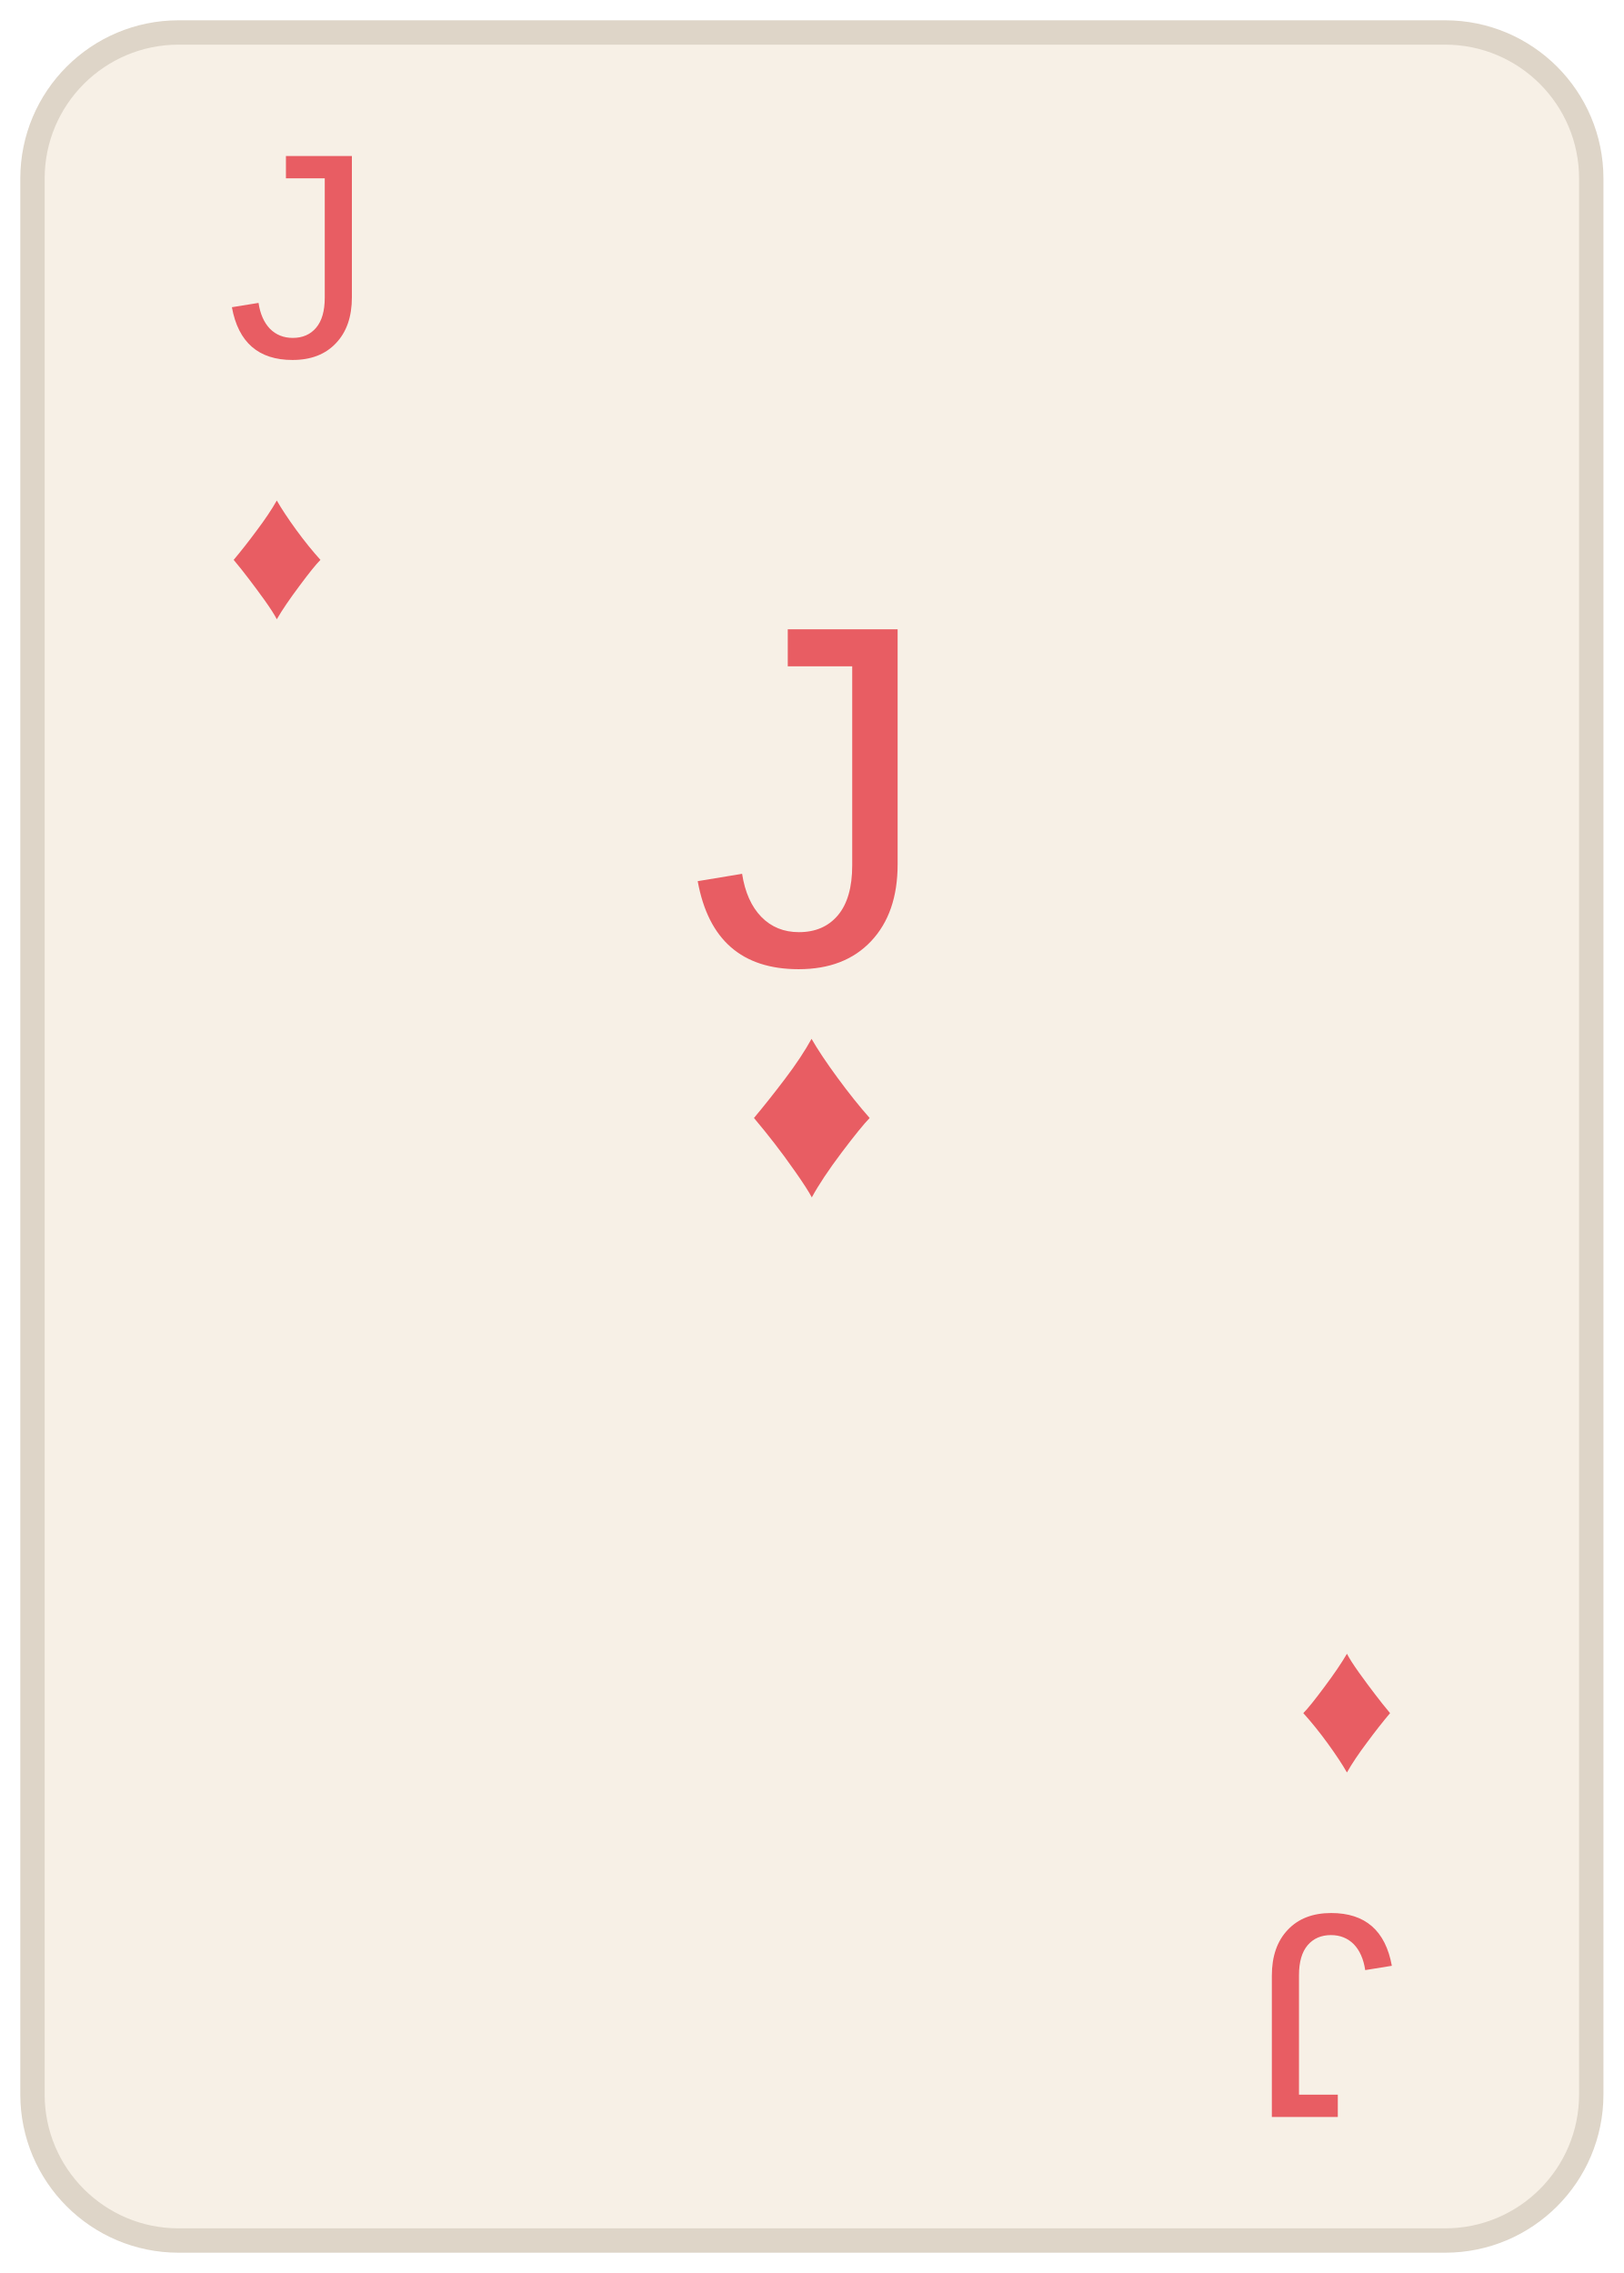
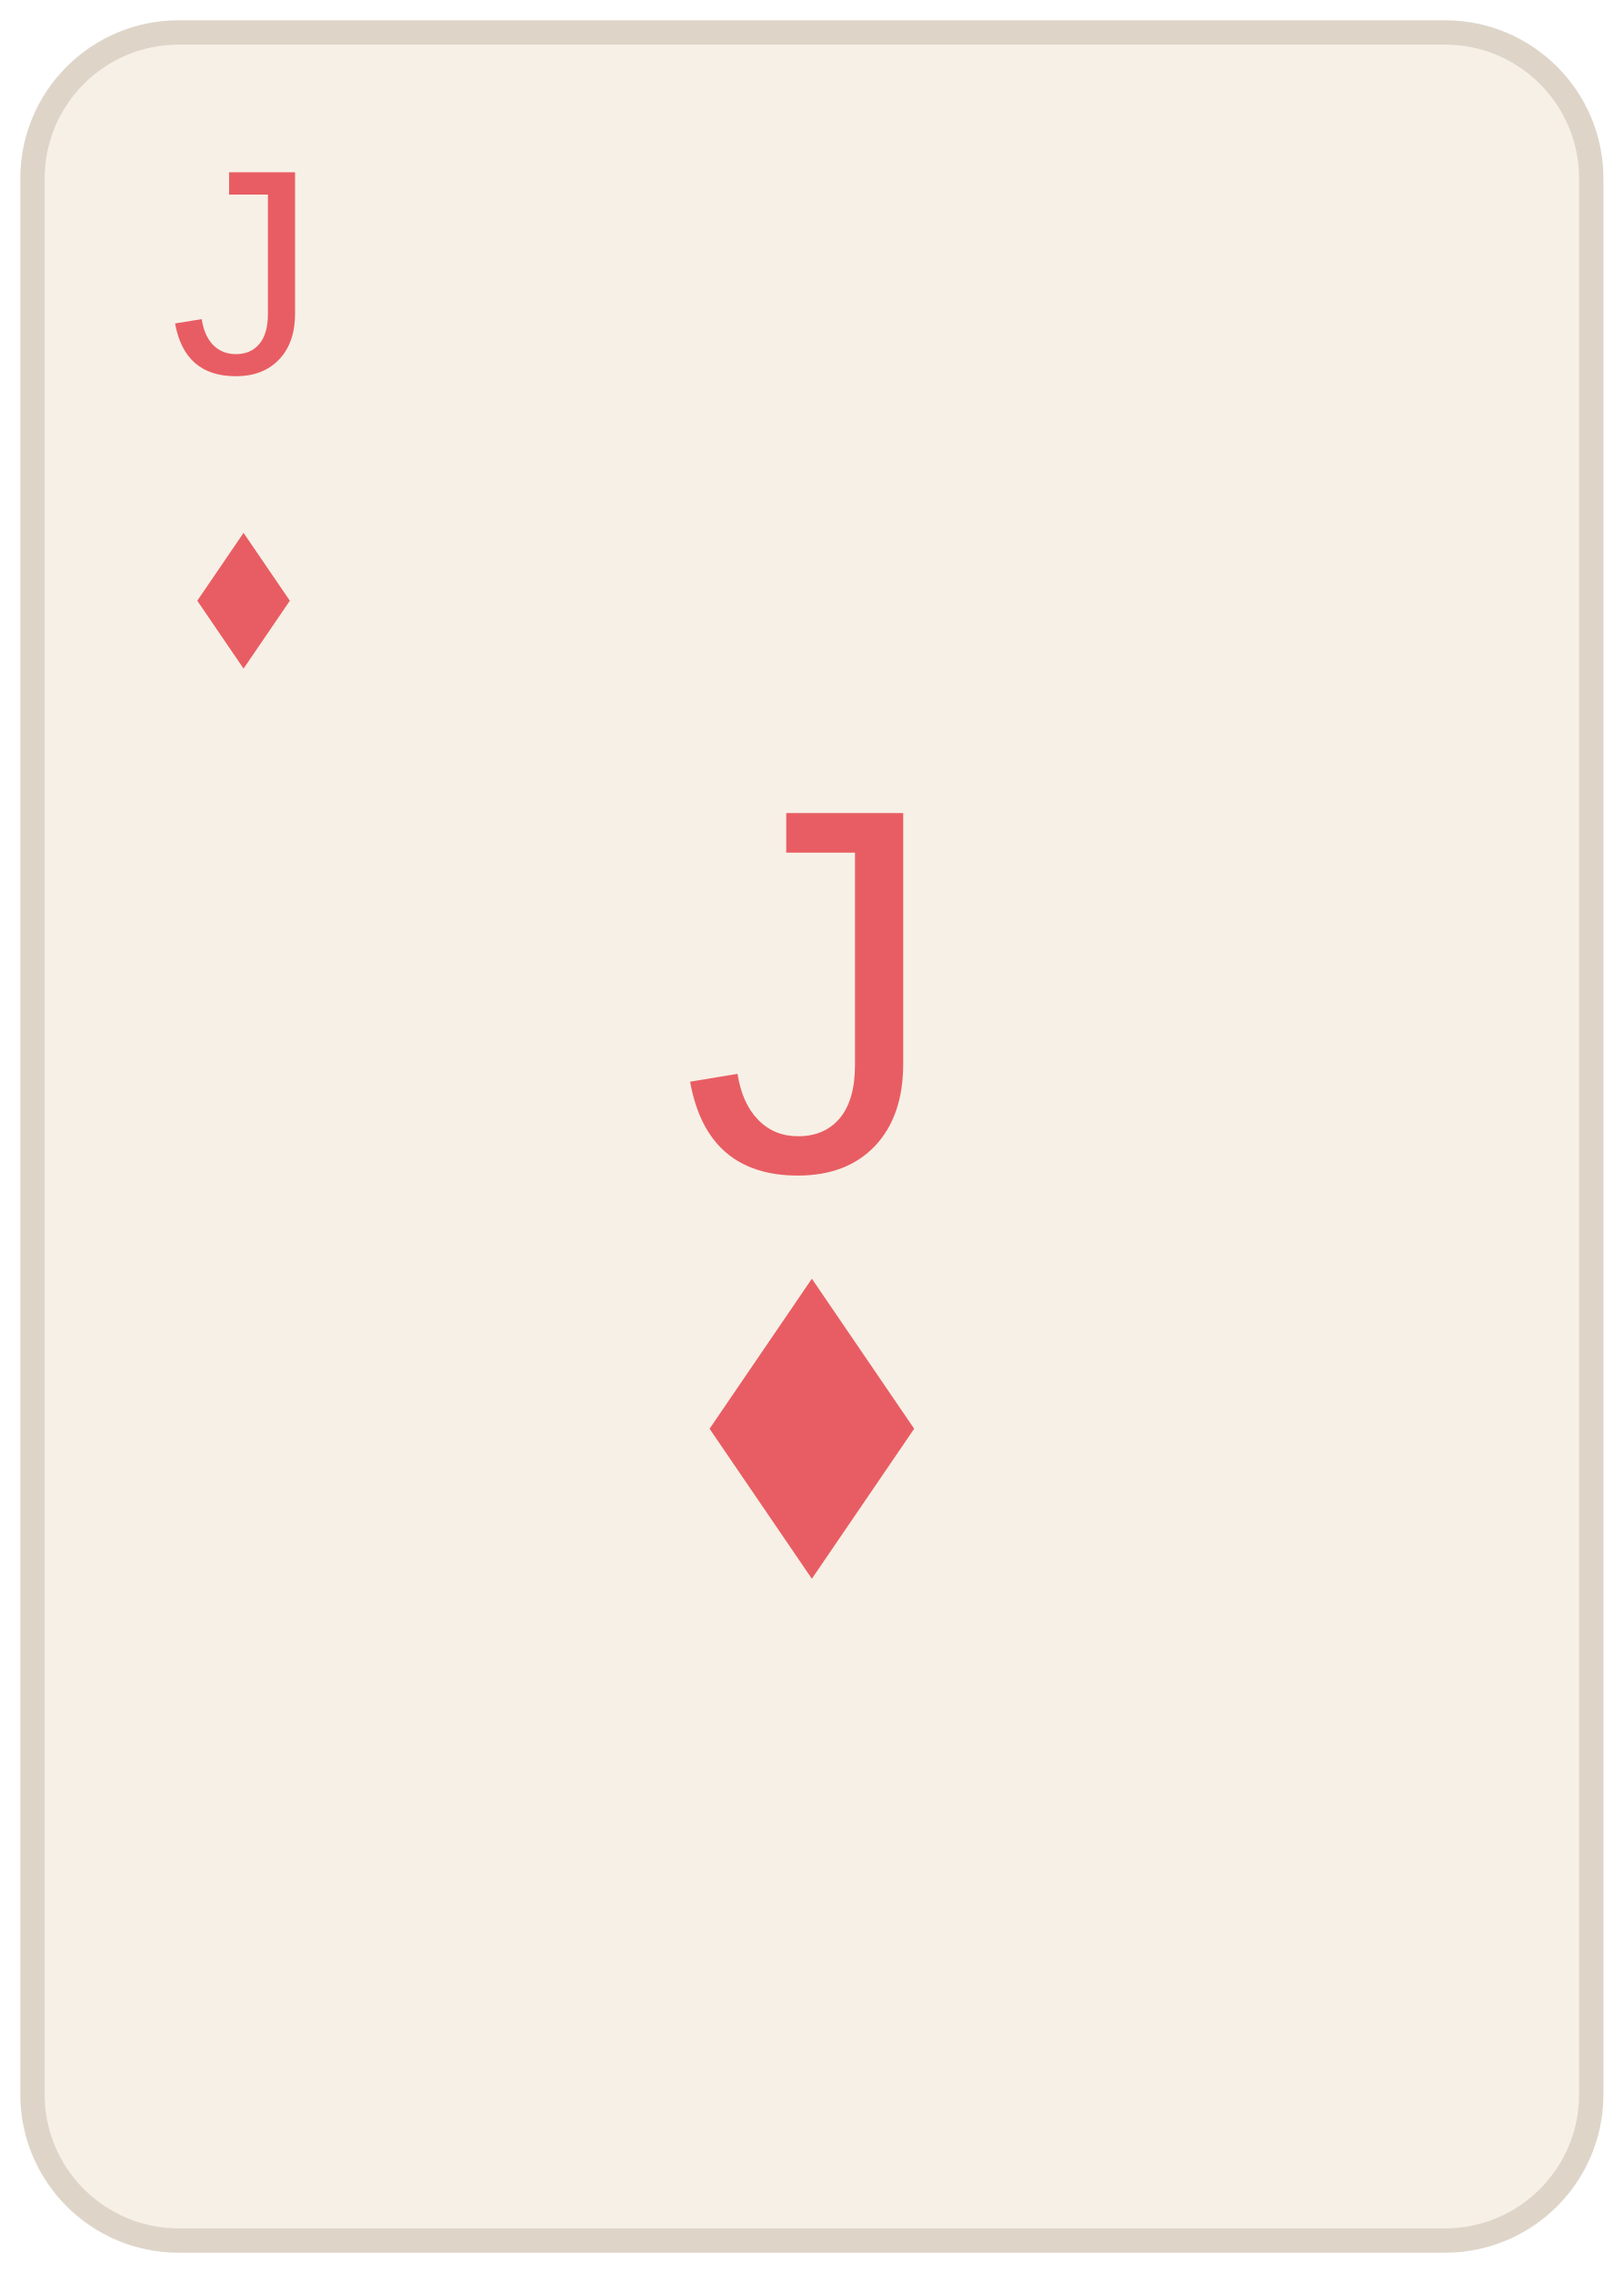
- <svg xmlns="http://www.w3.org/2000/svg" viewBox="0 0 100 140" role="img" aria-label="J of D">
+ <svg xmlns="http://www.w3.org/2000/svg" viewBox="0 0 100 140" role="img" aria-label="J of Diamonds">
  <rect x="2" y="2" width="96" height="136" rx="9" fill="#f7f0e6" stroke="#ded5c8" stroke-width="1.5" />
-   <text x="14" y="22" fill="#e85d63" font-family="Haskoy, -apple-system, Segoe UI, Arial, sans-serif" font-size="18" font-weight="500">J</text>
-   <text x="14" y="38" fill="#e85d63" font-family="Haskoy, -apple-system, Segoe UI, Arial, sans-serif" font-size="12" font-weight="500">♦</text>
+   <text font-family="Haskoy, -apple-system, Segoe UI, Arial, sans-serif" font-weight="500" x="15" y="23" fill="#e85d63" font-size="18" text-anchor="middle">J</text>
+   <polygon points="0,-22 15,0 0,22 -15,0" fill="#e85d63" transform="translate(15 37) scale(0.19)" />
  <g>
-     <text x="50" y="49" text-anchor="middle" dominant-baseline="central" fill="#e85d63" font-family="Haskoy, -apple-system, Segoe UI, Arial, sans-serif" font-size="30" font-weight="500">J</text>
-     <text x="50" y="68" text-anchor="middle" dominant-baseline="central" fill="#e85d63" font-family="Haskoy, -apple-system, Segoe UI, Arial, sans-serif" font-size="16" font-weight="500">♦</text>
-   </g>
-   <g transform="rotate(180 50 70)">
-     <text x="14" y="22" fill="#e85d63" font-family="Haskoy, -apple-system, Segoe UI, Arial, sans-serif" font-size="18" font-weight="500">J</text>
-     <text x="14" y="38" fill="#e85d63" font-family="Haskoy, -apple-system, Segoe UI, Arial, sans-serif" font-size="12" font-weight="500">♦</text>
+     <text font-family="Haskoy, -apple-system, Segoe UI, Arial, sans-serif" font-weight="500" x="50" y="61" fill="#e85d63" font-size="32" text-anchor="middle" dominant-baseline="central">J</text>
+     <polygon points="0,-22 15,0 0,22 -15,0" fill="#e85d63" transform="translate(50 88) scale(0.42)" />
  </g>
</svg>
